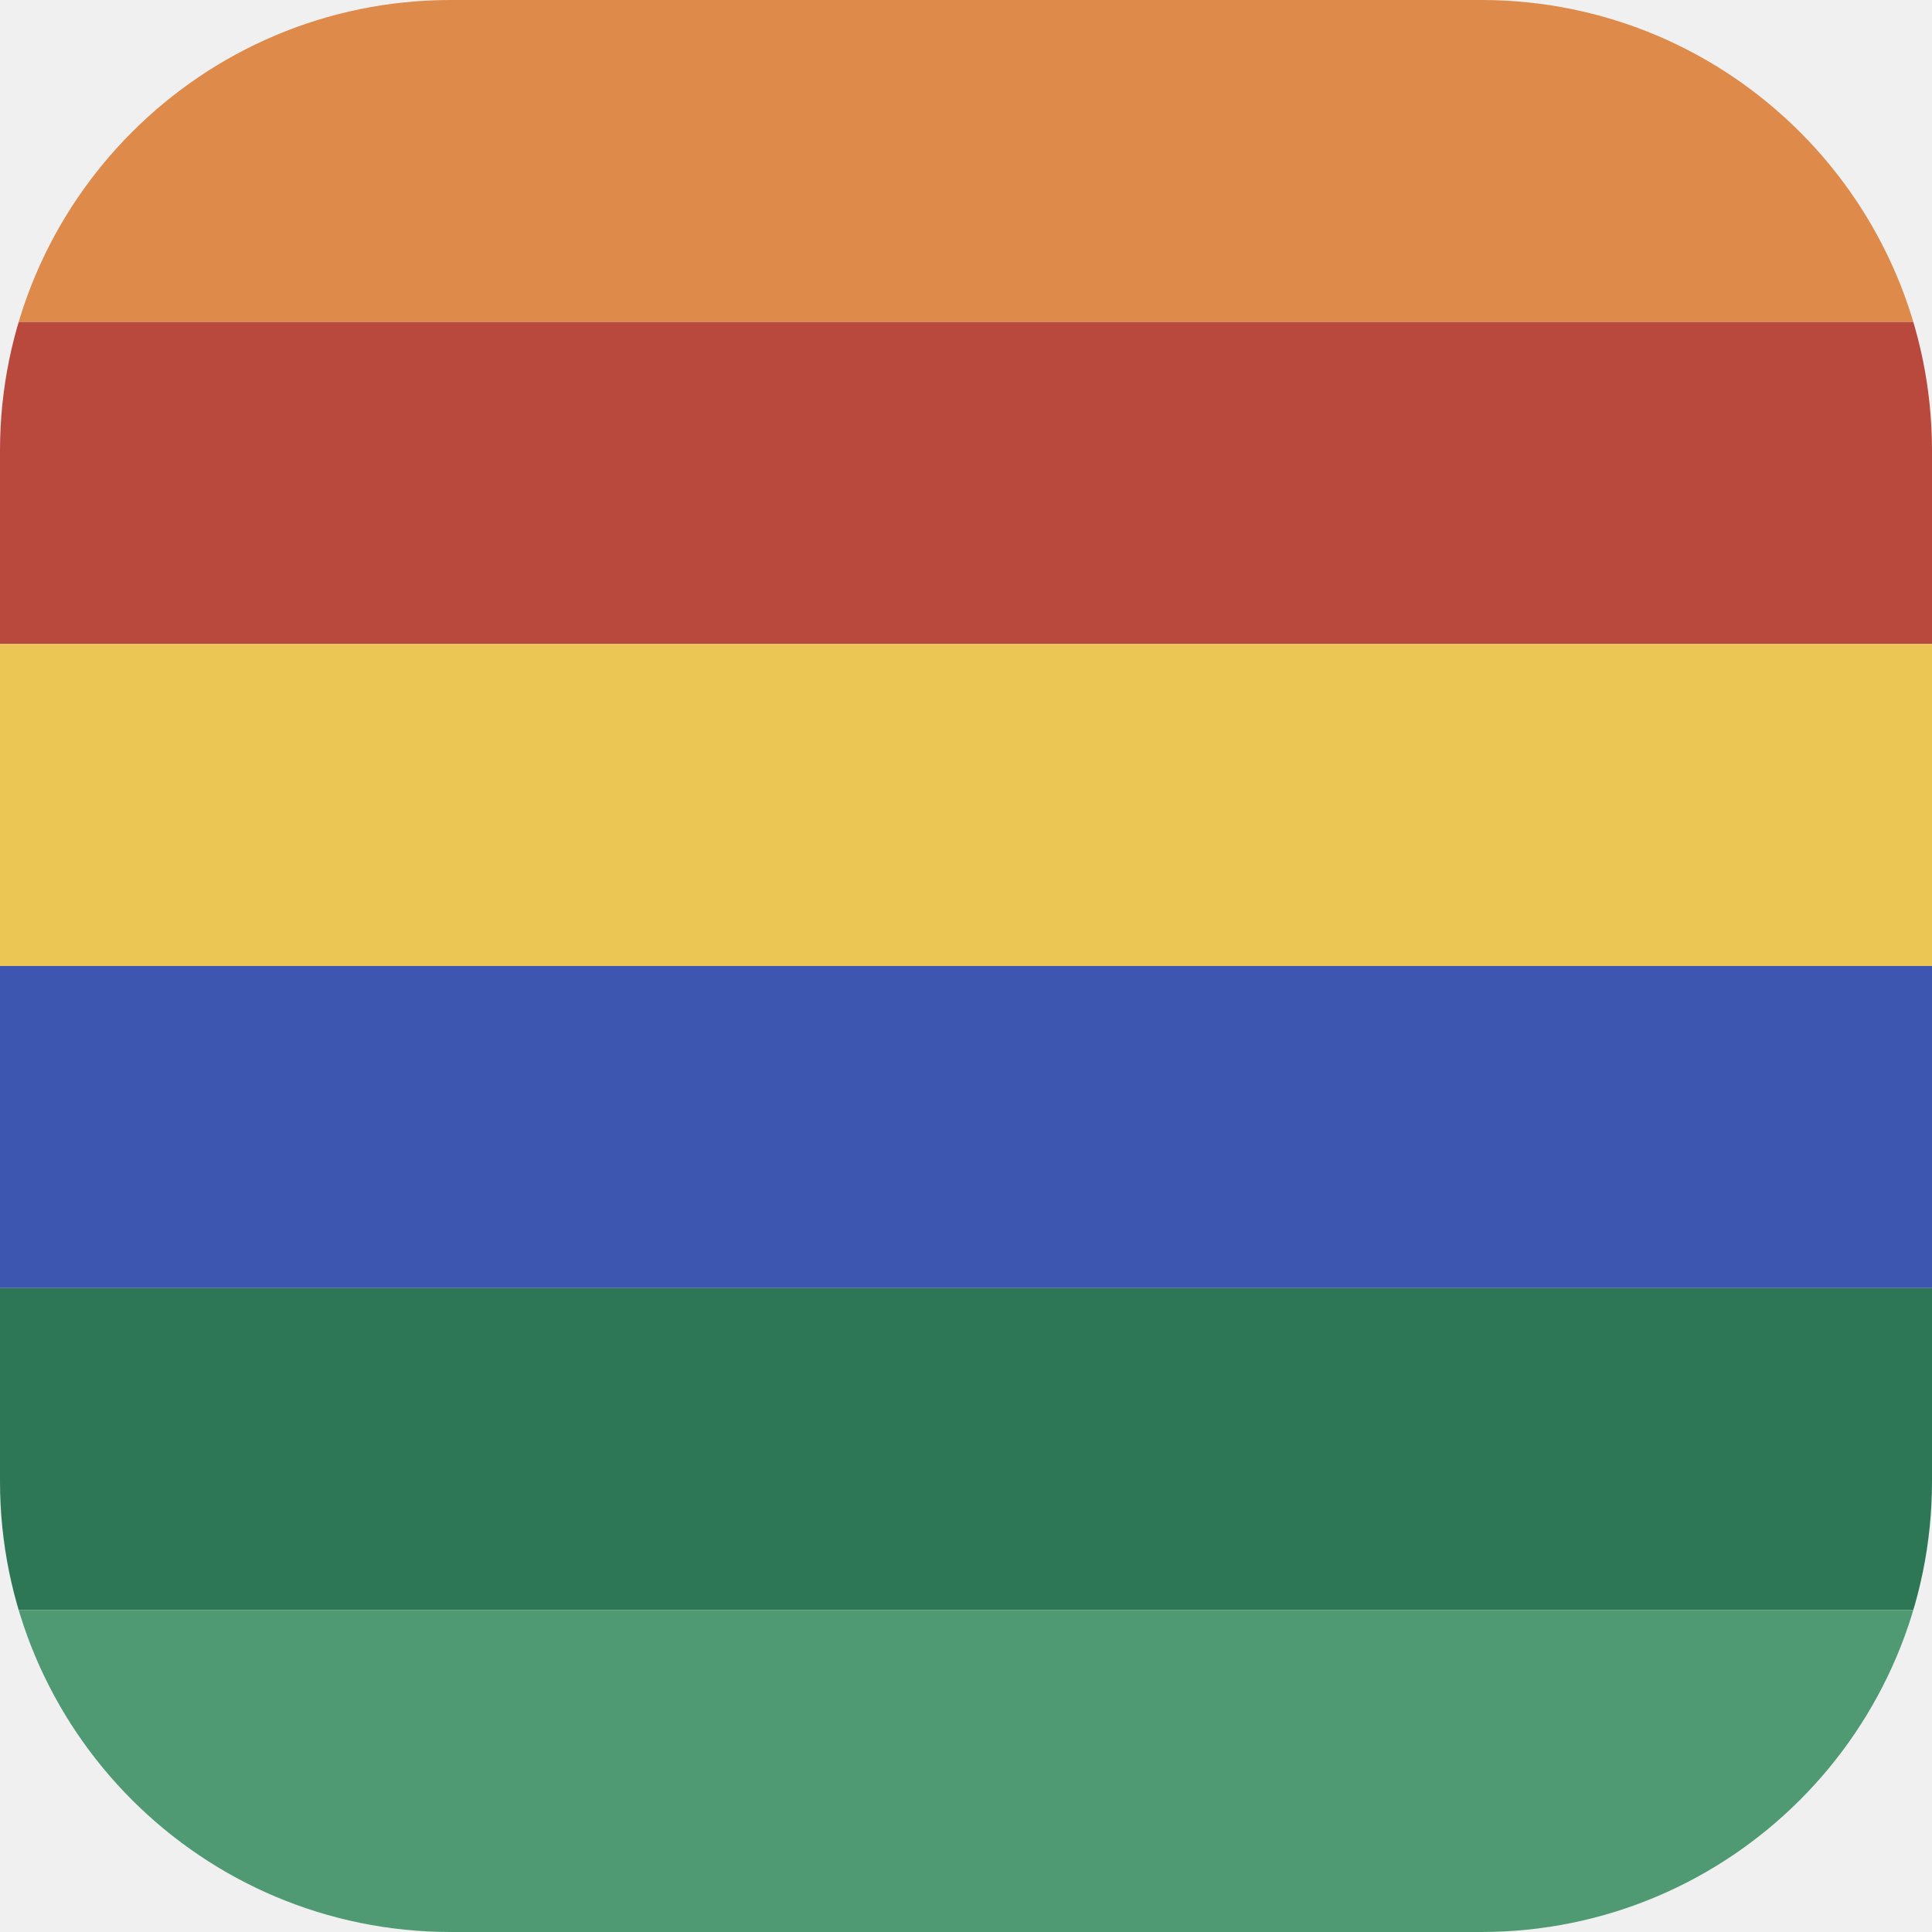
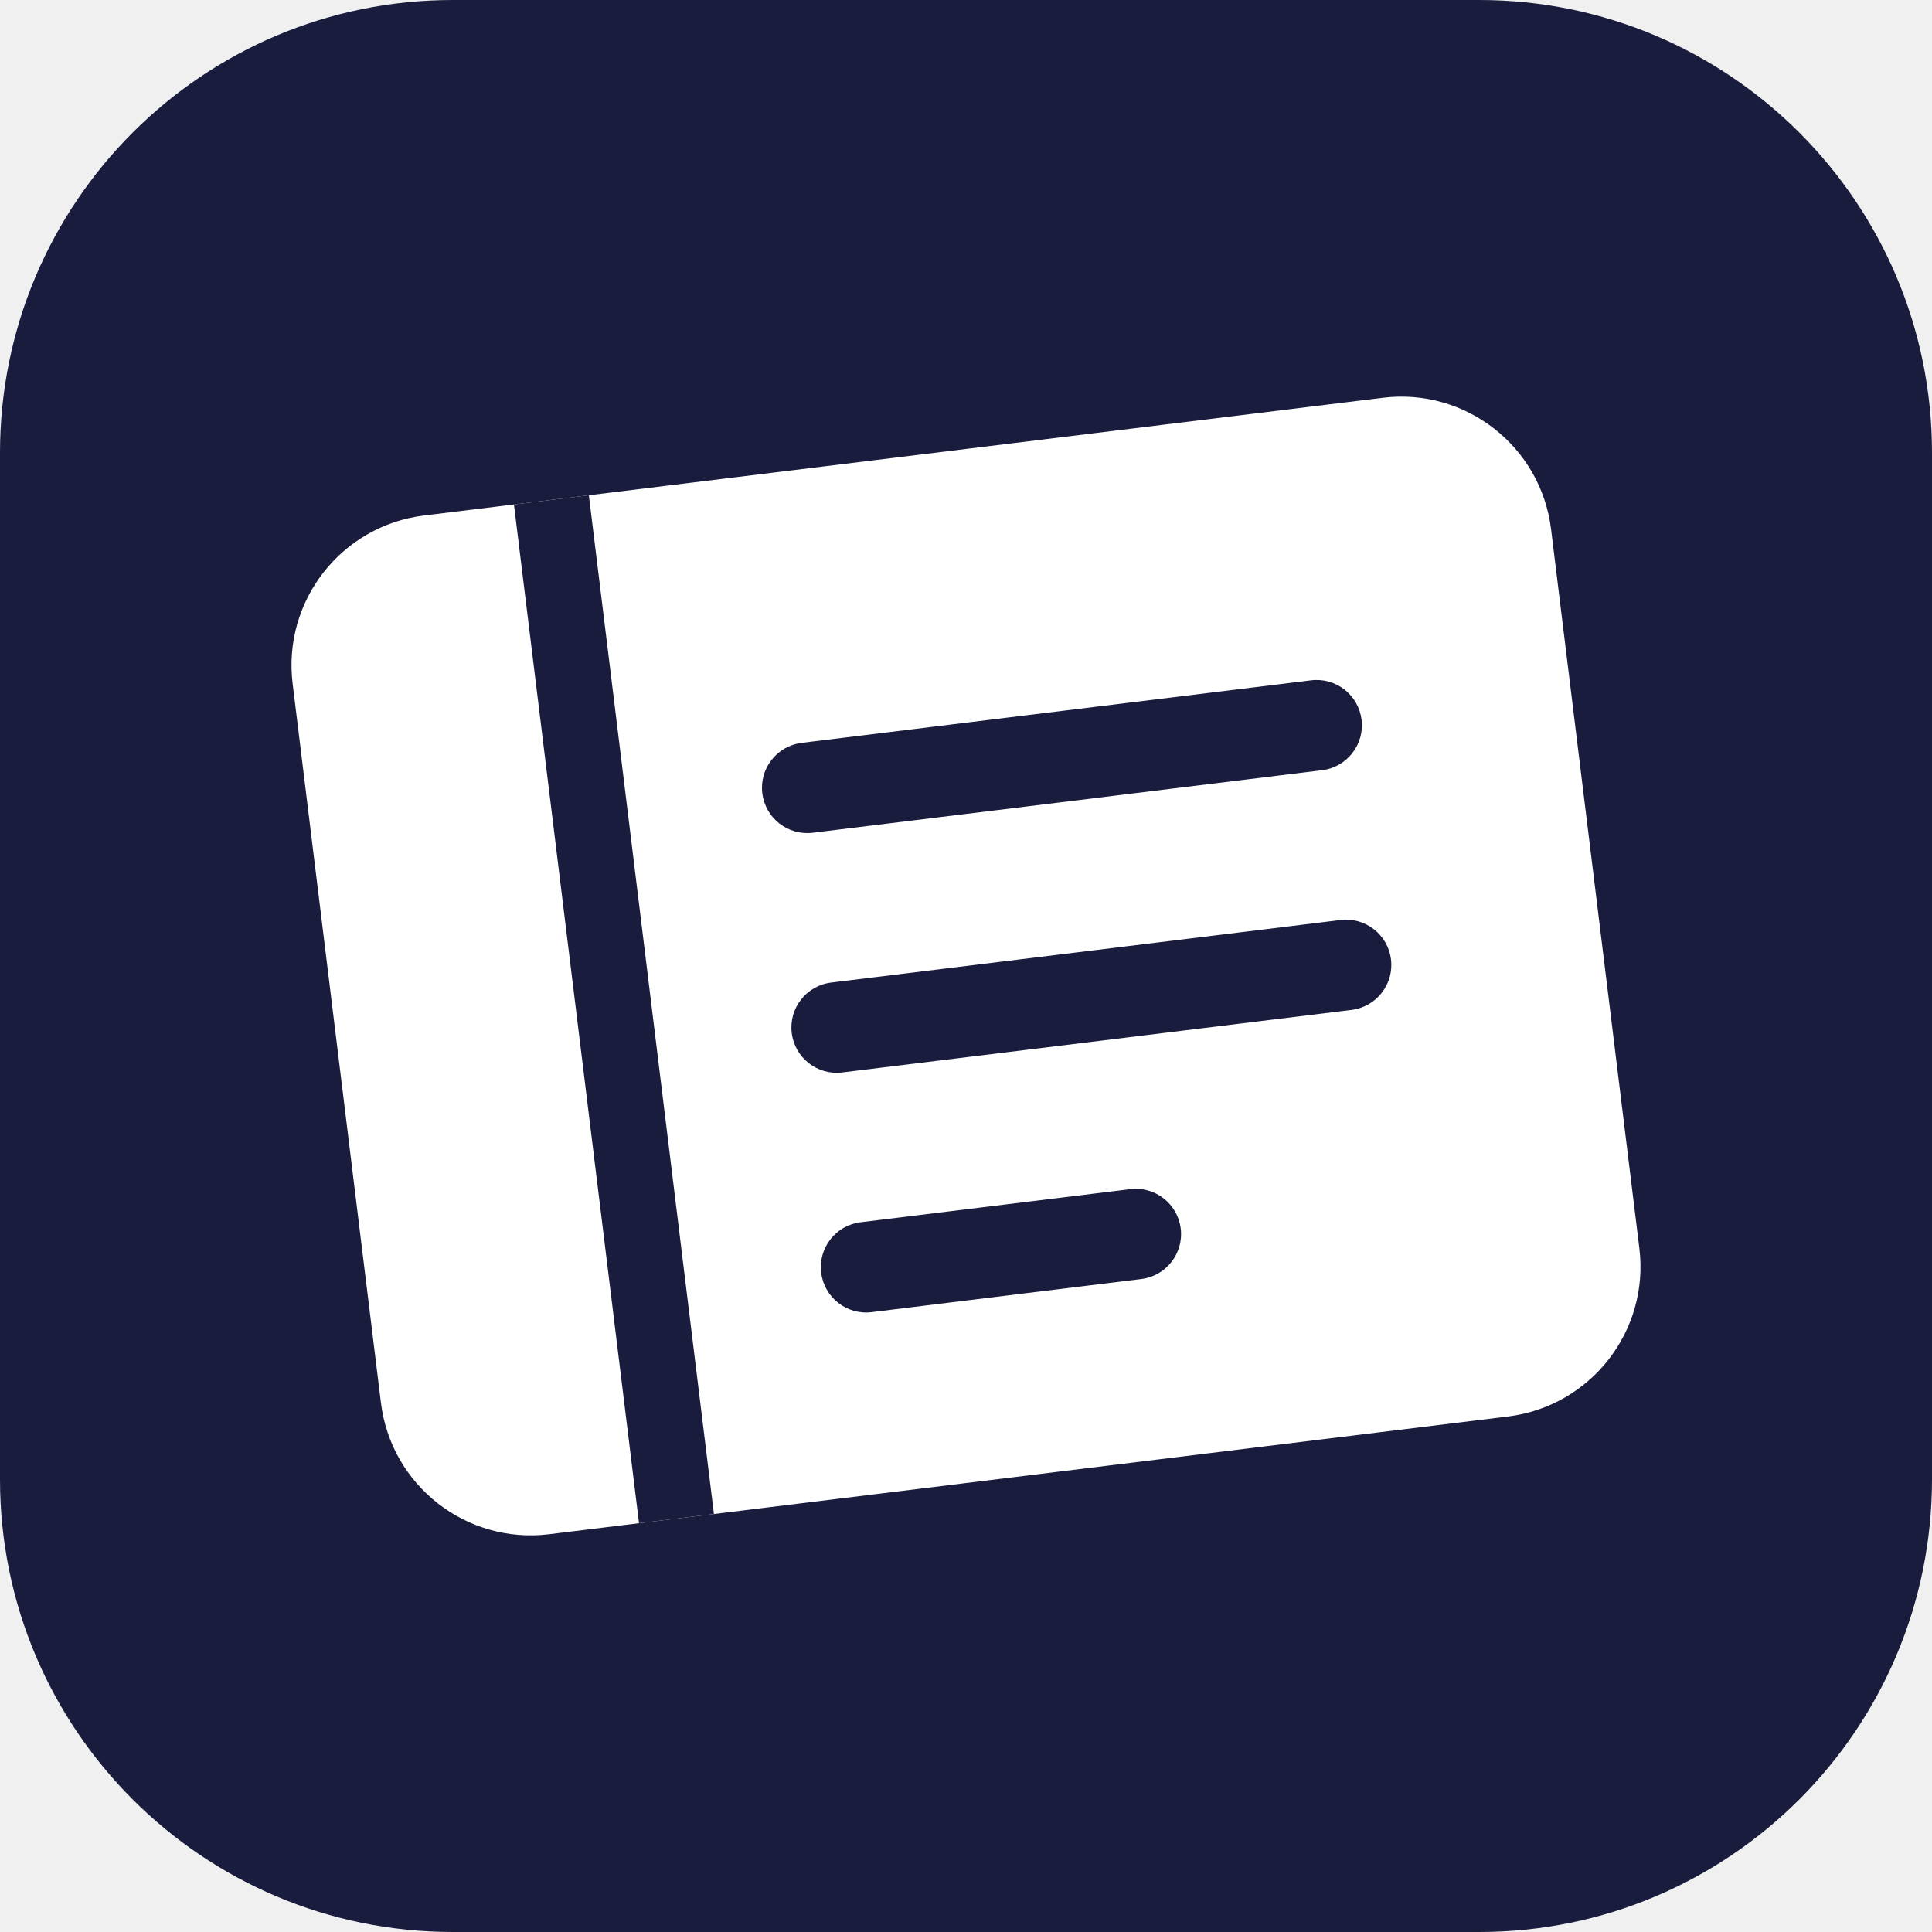
- <svg xmlns="http://www.w3.org/2000/svg" viewBox="0 0 60 60">
-   <clipPath id="r">
-     <rect width="60" height="60" rx="14" />
-   </clipPath>
-   <g clip-path="url(#r)">
-     <rect y="0" width="60" height="10" fill="#dd8a4a" />
-     <rect y="10" width="60" height="10" fill="#b8493c" />
-     <rect y="20" width="60" height="10" fill="#ecc654" />
-     <rect y="30" width="60" height="10" fill="#3d56b0" />
-     <rect y="40" width="60" height="10" fill="#2d7656" />
-     <rect y="50" width="60" height="10" fill="#4f9a72" />
+ <svg xmlns="http://www.w3.org/2000/svg" viewBox="0 0 64 64">
+   <rect width="64" height="64" rx="15" fill="#191c3d" />
+   <g transform="rotate(-7 32 32)">
+     <rect x="11" y="15" width="42" height="34" rx="5" fill="#fff" />
+     <rect x="19" y="15" width="2.5" height="34" fill="#191c3d" />
+     <rect x="26" y="24" width="20" height="3" rx="1.5" fill="#191c3d" />
+     <rect x="26" y="32" width="20" height="3" rx="1.5" fill="#191c3d" />
+     <rect x="26" y="40" width="12" height="3" rx="1.5" fill="#191c3d" />
  </g>
</svg>
